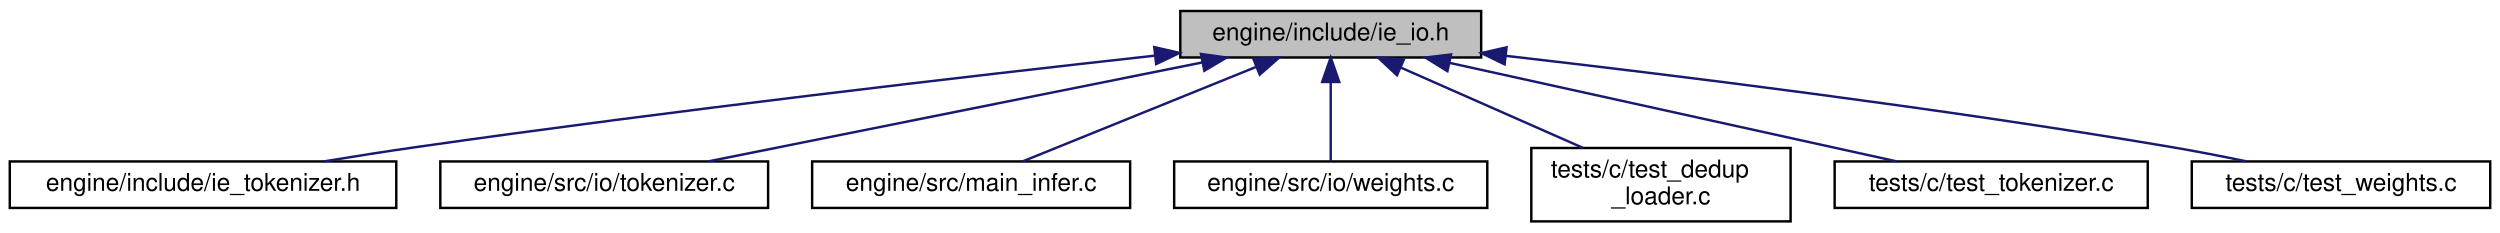
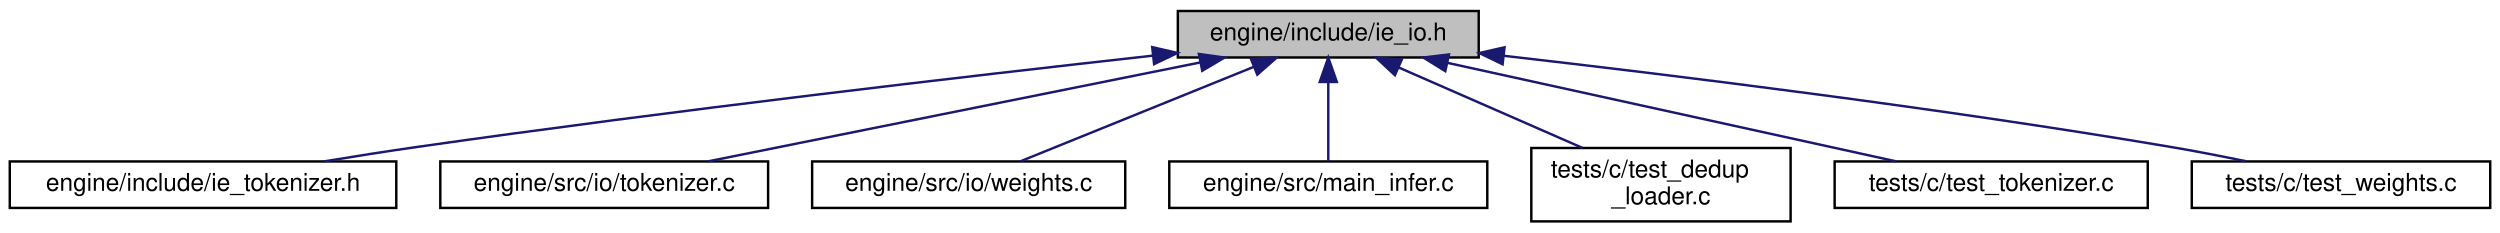
<svg xmlns="http://www.w3.org/2000/svg" xmlns:xlink="http://www.w3.org/1999/xlink" width="1022pt" height="95pt" viewBox="0.00 0.00 1022.00 95.00">
  <g id="graph0" class="graph" transform="scale(1 1) rotate(0) translate(4 91)">
    <g id="node1" class="node">
      <g id="a_node1">
-         <a xlink:title="Public I/O interfaces: IEBIN v1 loader and lightweight tokenizer.">
-           <polygon fill="#bfbfbf" stroke="black" points="478.5,-67.5 478.5,-86.5 601.5,-86.5 601.5,-67.5 478.5,-67.5" />
-           <text text-anchor="middle" x="540" y="-74.5" font-family="Helvetica,sans-Serif" font-size="10.00">engine/include/ie_io.h</text>
+         <a xlink:title=" ">
+           <polygon fill="#bfbfbf" stroke="black" points="477.5,-67.5 477.5,-86.5 600.5,-86.5 600.5,-67.5 477.5,-67.5" />
+           <text text-anchor="middle" x="539" y="-74.5" font-family="Helvetica,sans-Serif" font-size="10.00">engine/include/ie_io.h</text>
        </a>
      </g>
    </g>
    <g id="node2" class="node">
      <g id="a_node2">
        <a xlink:href="ie__tokenizer_8h.html" target="_top" xlink:title="Thin wrapper to avoid duplicate type/decl definitions.">
          <polygon fill="none" stroke="black" points="0,-6 0,-25 158,-25 158,-6 0,-6" />
          <text text-anchor="middle" x="79" y="-13" font-family="Helvetica,sans-Serif" font-size="10.00">engine/include/ie_tokenizer.h</text>
        </a>
      </g>
    </g>
    <g id="edge1" class="edge">
-       <path fill="none" stroke="midnightblue" d="M467.88,-68.23C392.66,-59.92 271.38,-45.89 167,-31 154.43,-29.21 140.88,-27.08 128.28,-25.01" />
-       <polygon fill="midnightblue" stroke="midnightblue" points="467.86,-71.75 478.18,-69.37 468.63,-64.8 467.86,-71.75" />
+       <path fill="none" stroke="midnightblue" d="M467.07,-68.23C392.06,-59.9 271.1,-45.87 167,-31 154.43,-29.21 140.88,-27.07 128.28,-25" />
+       <polygon fill="midnightblue" stroke="midnightblue" points="467.02,-71.74 477.35,-69.36 467.79,-64.78 467.02,-71.74" />
    </g>
    <g id="node3" class="node">
      <g id="a_node3">
        <a xlink:href="tokenizer_8c.html" target="_top" xlink:title="Minimal, dependency-free tokenizer used by tests and the CLI harness.">
          <polygon fill="none" stroke="black" points="176,-6 176,-25 310,-25 310,-6 176,-6" />
          <text text-anchor="middle" x="243" y="-13" font-family="Helvetica,sans-Serif" font-size="10.00">engine/src/io/tokenizer.c</text>
        </a>
      </g>
    </g>
    <g id="edge2" class="edge">
-       <path fill="none" stroke="midnightblue" d="M487.46,-65.47C429.9,-53.94 338.7,-35.67 285.47,-25.01" />
-       <polygon fill="midnightblue" stroke="midnightblue" points="486.95,-68.94 497.45,-67.48 488.33,-62.08 486.95,-68.94" />
+       <path fill="none" stroke="midnightblue" d="M486.64,-65.47C429.27,-53.94 338.38,-35.67 285.33,-25.01" />
+       <polygon fill="midnightblue" stroke="midnightblue" points="486.1,-68.94 496.59,-67.48 487.48,-62.07 486.1,-68.94" />
    </g>
    <g id="node4" class="node">
      <g id="a_node4">
-         <a xlink:href="main__infer_8c.html" target="_top" xlink:title="CLI entry point for the inference engine (benchmark-friendly).">
-           <polygon fill="none" stroke="black" points="328,-6 328,-25 458,-25 458,-6 328,-6" />
-           <text text-anchor="middle" x="393" y="-13" font-family="Helvetica,sans-Serif" font-size="10.00">engine/src/main_infer.c</text>
+         <a xlink:href="weights_8c.html" target="_top" xlink:title="Implementation of the IEBIN v1 loader with relaxed JSON parsing.">
+           <polygon fill="none" stroke="black" points="328,-6 328,-25 456,-25 456,-6 328,-6" />
+           <text text-anchor="middle" x="392" y="-13" font-family="Helvetica,sans-Serif" font-size="10.00">engine/src/io/weights.c</text>
        </a>
      </g>
    </g>
    <g id="edge3" class="edge">
-       <path fill="none" stroke="midnightblue" d="M509.44,-63.63C480.88,-52.07 439,-35.12 414.02,-25.01" />
-       <polygon fill="midnightblue" stroke="midnightblue" points="508.36,-66.97 518.94,-67.48 510.98,-60.48 508.36,-66.97" />
+       <path fill="none" stroke="midnightblue" d="M508.44,-63.63C479.88,-52.07 438,-35.12 413.02,-25.01" />
+       <polygon fill="midnightblue" stroke="midnightblue" points="507.36,-66.97 517.94,-67.48 509.98,-60.48 507.36,-66.97" />
    </g>
    <g id="node5" class="node">
      <g id="a_node5">
-         <a xlink:href="weights_8c.html" target="_top" xlink:title="Implementation of the IEBIN v1 loader with relaxed JSON parsing.">
-           <polygon fill="none" stroke="black" points="476,-6 476,-25 604,-25 604,-6 476,-6" />
-           <text text-anchor="middle" x="540" y="-13" font-family="Helvetica,sans-Serif" font-size="10.00">engine/src/io/weights.c</text>
+         <a xlink:href="main__infer_8c.html" target="_top" xlink:title="CLI entry point for the inference engine (benchmark-friendly).">
+           <polygon fill="none" stroke="black" points="474,-6 474,-25 604,-25 604,-6 474,-6" />
+           <text text-anchor="middle" x="539" y="-13" font-family="Helvetica,sans-Serif" font-size="10.00">engine/src/main_infer.c</text>
        </a>
      </g>
    </g>
    <g id="edge4" class="edge">
-       <path fill="none" stroke="midnightblue" d="M540,-57.32C540,-46.5 540,-33.4 540,-25.01" />
-       <polygon fill="midnightblue" stroke="midnightblue" points="536.5,-57.48 540,-67.48 543.5,-57.48 536.5,-57.48" />
+       <path fill="none" stroke="midnightblue" d="M539,-57.32C539,-46.5 539,-33.4 539,-25.01" />
+       <polygon fill="midnightblue" stroke="midnightblue" points="535.5,-57.48 539,-67.48 542.5,-57.48 535.5,-57.48" />
    </g>
    <g id="node6" class="node">
      <g id="a_node6">
        <a xlink:href="test__dedup__loader_8c.html" target="_top" xlink:title="Sanity test for the deduplicated weight-loader path.">
          <polygon fill="none" stroke="black" points="622,-0.5 622,-30.5 728,-30.5 728,-0.5 622,-0.5" />
          <text text-anchor="start" x="630" y="-18.5" font-family="Helvetica,sans-Serif" font-size="10.00">tests/c/test_dedup</text>
          <text text-anchor="middle" x="675" y="-7.5" font-family="Helvetica,sans-Serif" font-size="10.00">_loader.c</text>
        </a>
      </g>
    </g>
    <g id="edge5" class="edge">
-       <path fill="none" stroke="midnightblue" d="M568.75,-63.33C590.59,-53.7 620.62,-40.47 643.18,-30.52" />
-       <polygon fill="midnightblue" stroke="midnightblue" points="567.08,-60.24 559.34,-67.48 569.9,-66.64 567.08,-60.24" />
+       <path fill="none" stroke="midnightblue" d="M567.66,-63.46C589.69,-53.82 620.11,-40.51 642.95,-30.52" />
+       <polygon fill="midnightblue" stroke="midnightblue" points="566.24,-60.26 558.49,-67.48 569.05,-66.67 566.24,-60.26" />
    </g>
    <g id="node7" class="node">
      <g id="a_node7">
        <a xlink:href="test__tokenizer_8c.html" target="_top" xlink:title="Unit tests for the tokenizer (size query, encode, decode invariants).">
          <polygon fill="none" stroke="black" points="746,-6 746,-25 874,-25 874,-6 746,-6" />
          <text text-anchor="middle" x="810" y="-13" font-family="Helvetica,sans-Serif" font-size="10.00">tests/c/test_tokenizer.c</text>
        </a>
      </g>
    </g>
    <g id="edge6" class="edge">
-       <path fill="none" stroke="midnightblue" d="M588.74,-65.26C641.12,-53.72 723.3,-35.61 771.39,-25.01" />
-       <polygon fill="midnightblue" stroke="midnightblue" points="587.7,-61.9 578.68,-67.48 589.2,-68.74 587.7,-61.9" />
+       <path fill="none" stroke="midnightblue" d="M587.6,-65.33C640.15,-53.79 722.88,-35.63 771.24,-25.01" />
+       <polygon fill="midnightblue" stroke="midnightblue" points="586.84,-61.91 577.83,-67.48 588.35,-68.75 586.84,-61.91" />
    </g>
    <g id="node8" class="node">
      <g id="a_node8">
        <a xlink:href="test__weights_8c.html" target="_top" xlink:title="Unit tests for baseline and deduplicated IEBIN loaders.">
          <polygon fill="none" stroke="black" points="892,-6 892,-25 1014,-25 1014,-6 892,-6" />
          <text text-anchor="middle" x="953" y="-13" font-family="Helvetica,sans-Serif" font-size="10.00">tests/c/test_weights.c</text>
        </a>
      </g>
    </g>
    <g id="edge7" class="edge">
-       <path fill="none" stroke="midnightblue" d="M611.52,-68.18C681.06,-60.2 789.59,-46.78 883,-31 893.16,-29.28 904.09,-27.16 914.22,-25.06" />
-       <polygon fill="midnightblue" stroke="midnightblue" points="611.08,-64.7 601.54,-69.31 611.88,-71.66 611.08,-64.7" />
+       <path fill="none" stroke="midnightblue" d="M610.73,-68.19C680.47,-60.22 789.31,-46.81 883,-31 893.16,-29.29 904.09,-27.16 914.22,-25.07" />
+       <polygon fill="midnightblue" stroke="midnightblue" points="610.27,-64.72 600.72,-69.32 611.06,-71.67 610.27,-64.72" />
    </g>
  </g>
</svg>
